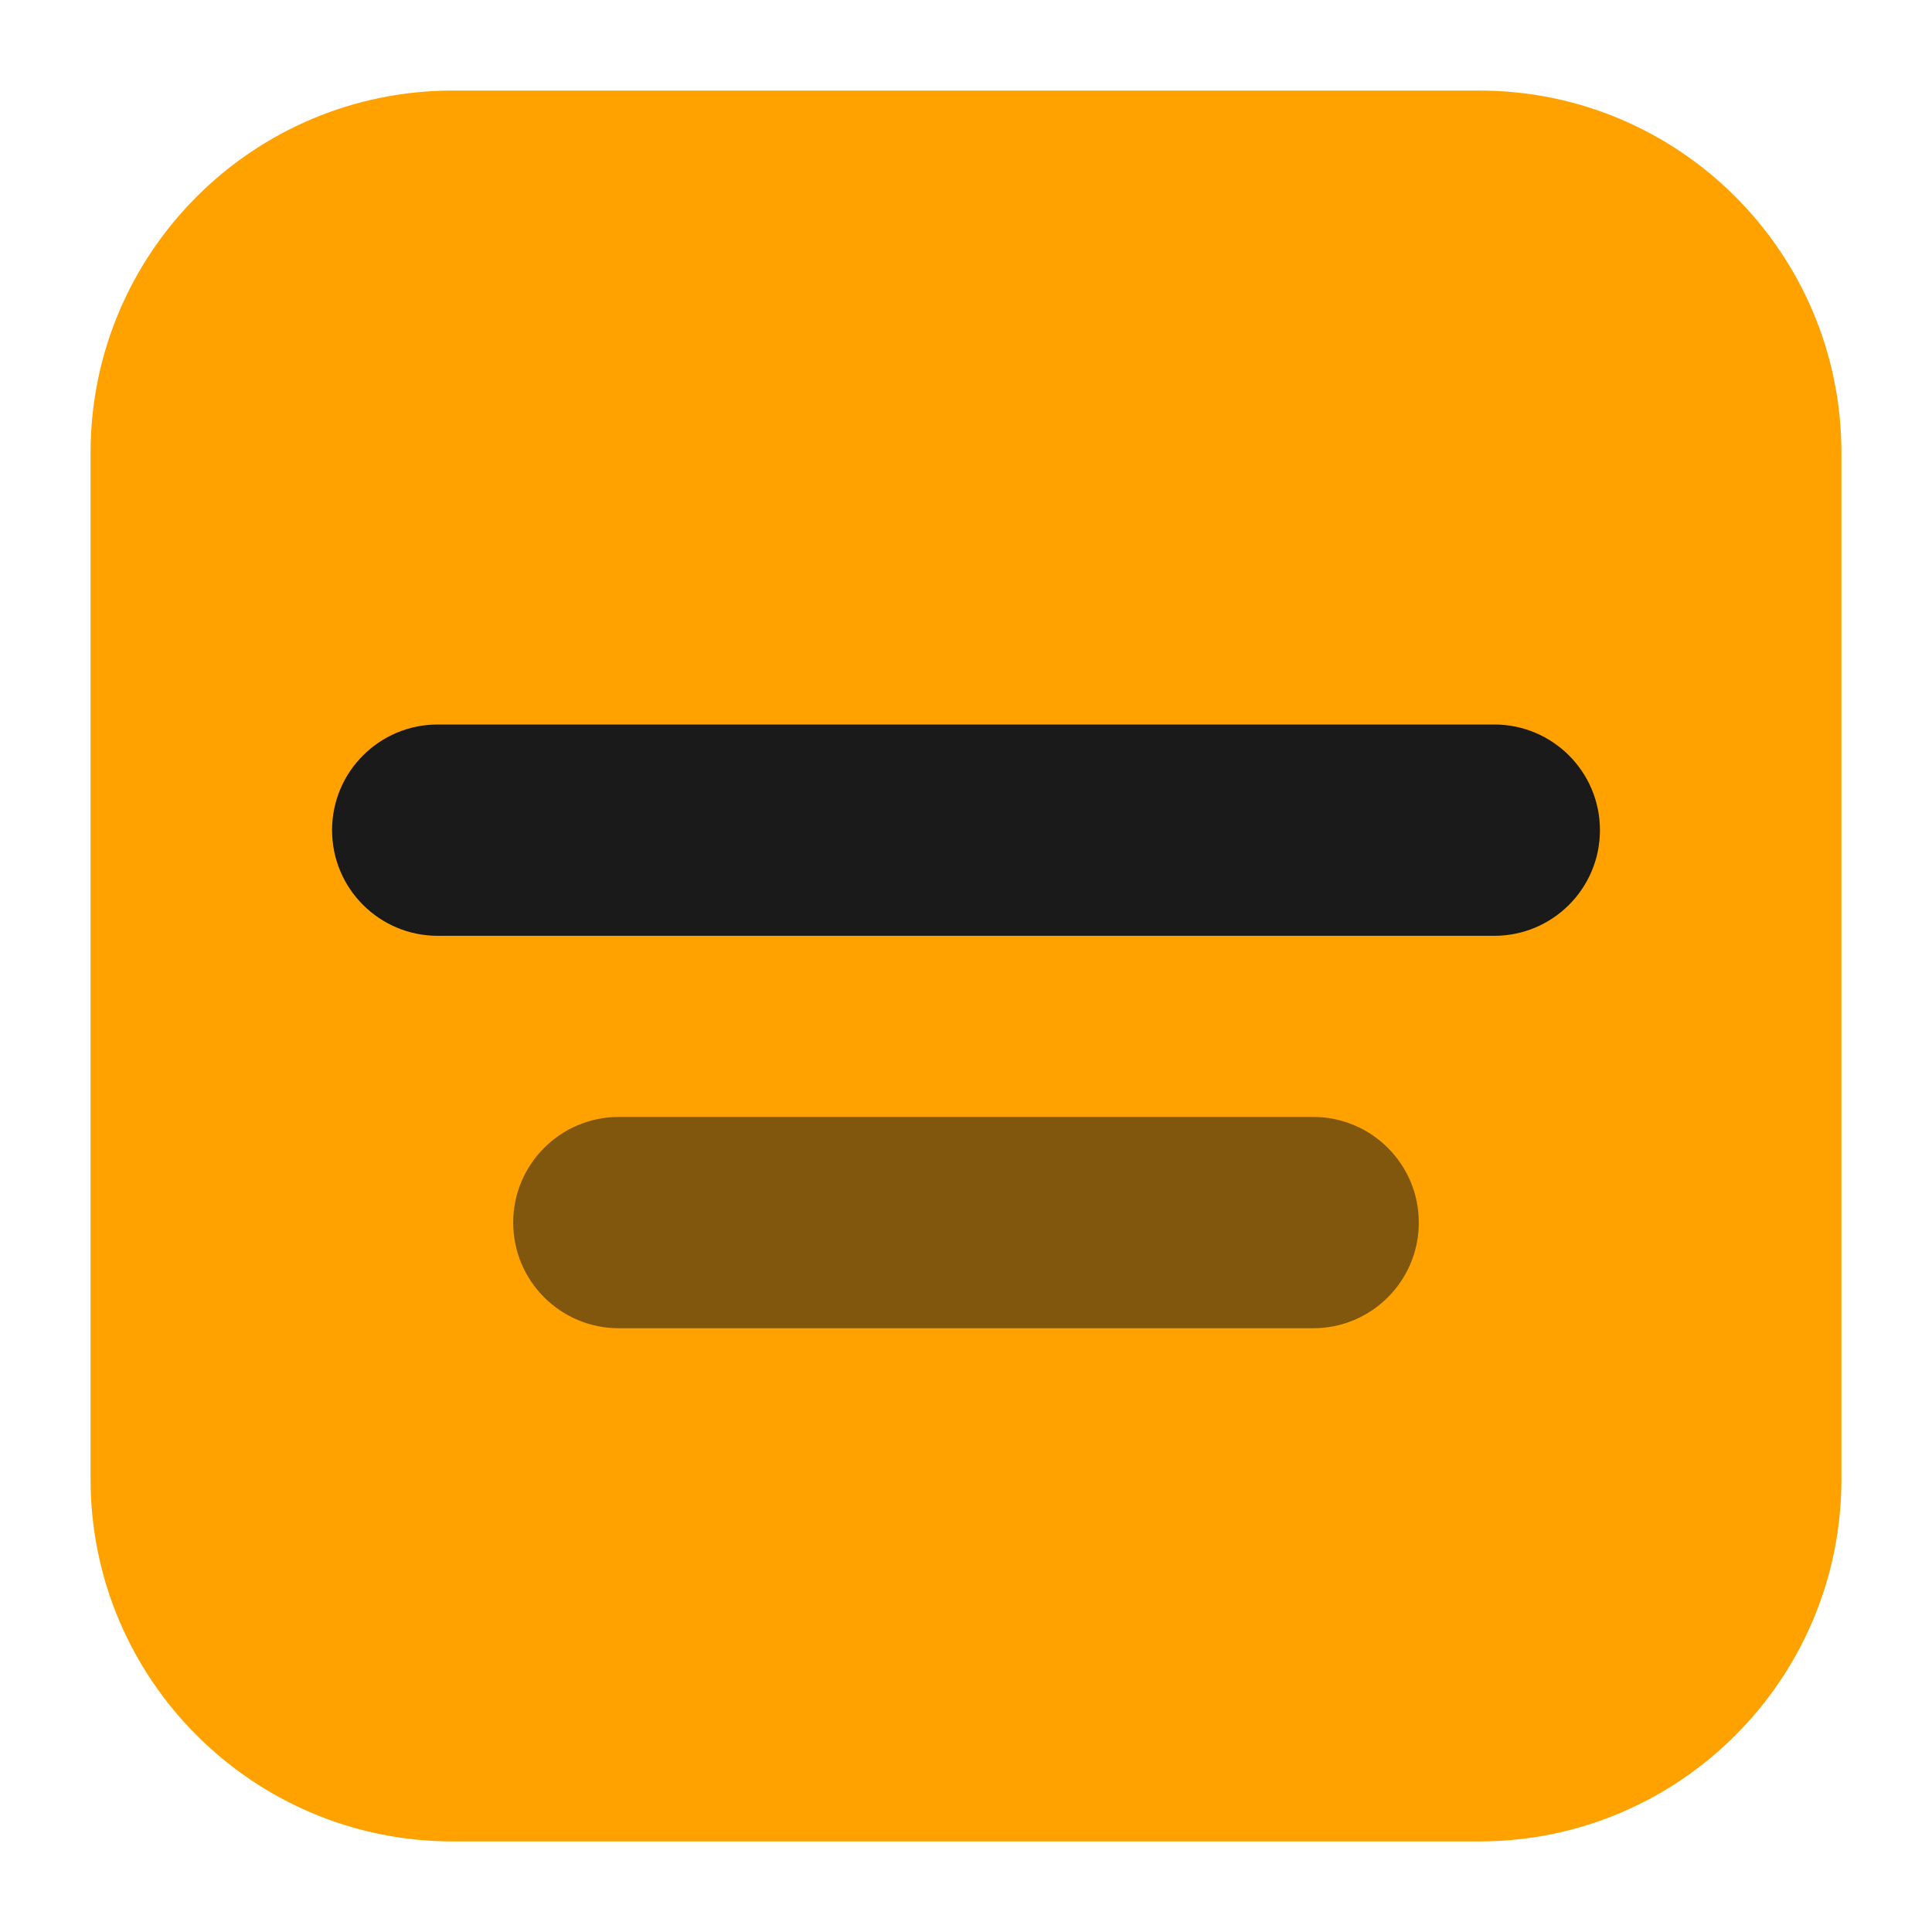
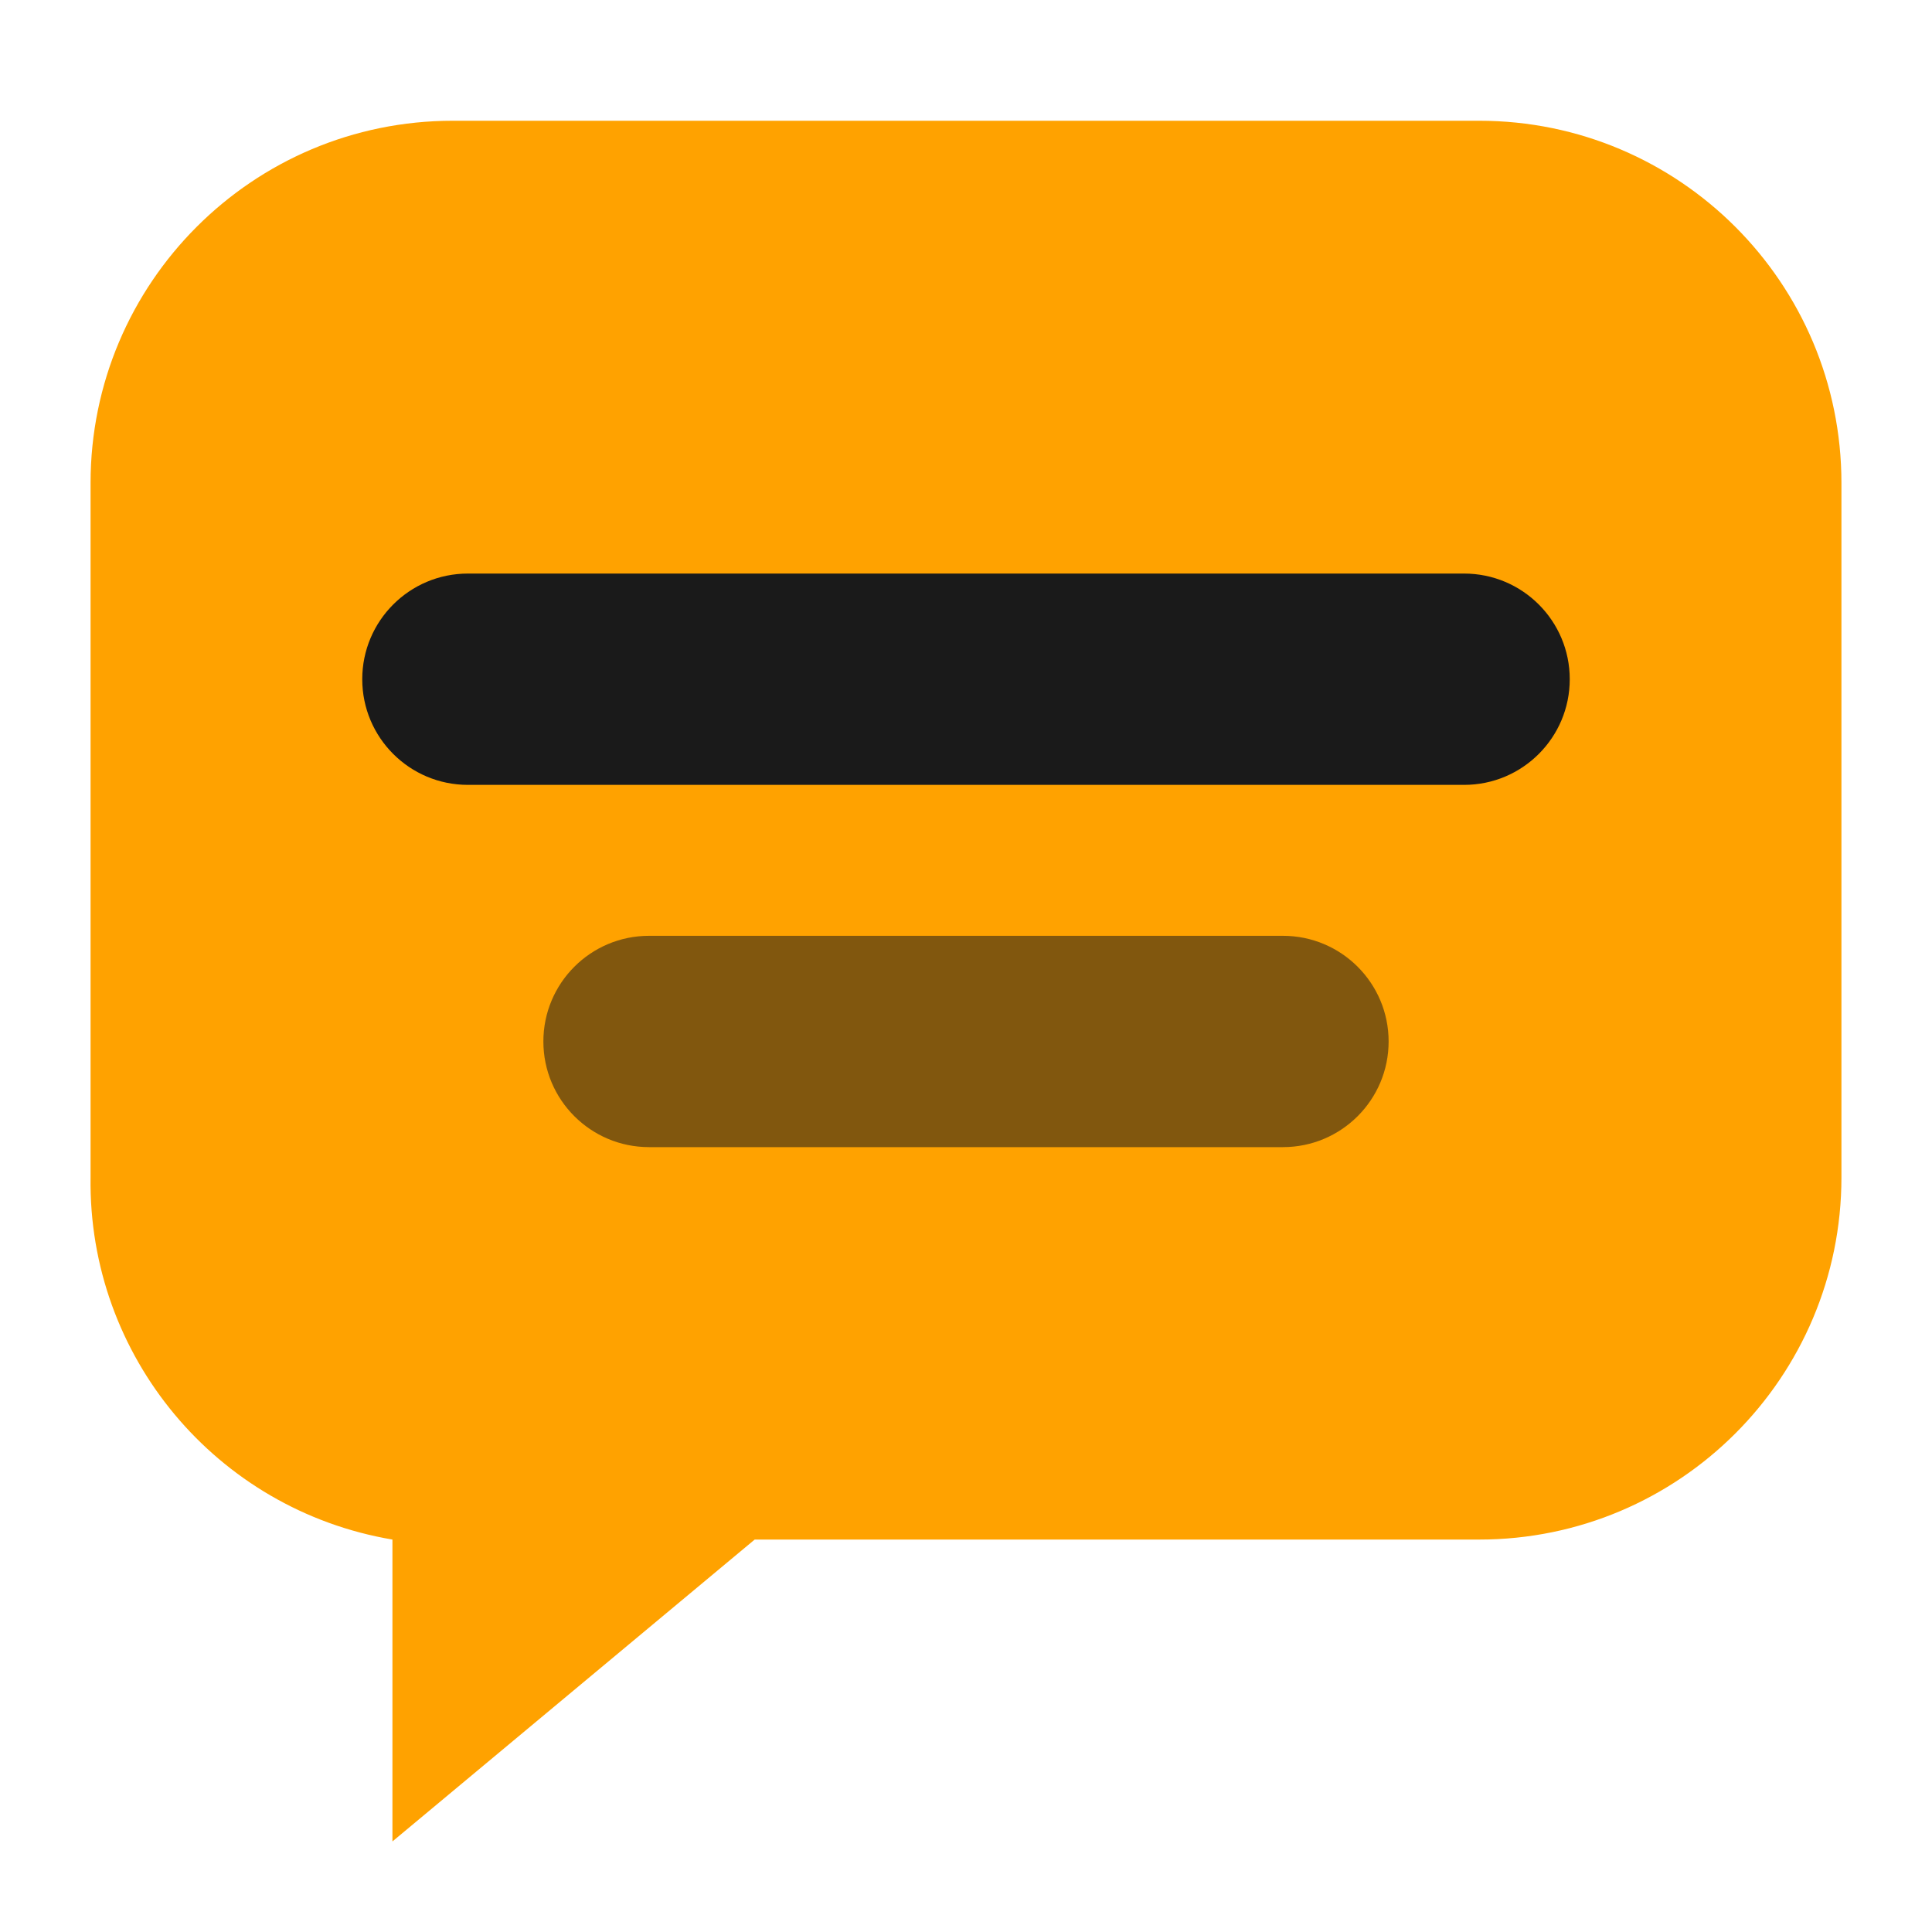
<svg xmlns="http://www.w3.org/2000/svg" viewBox="0 0 128 128">
-   <rect x="6" y="6" width="116" height="116" rx="24" fill="#ffa200" />
-   <rect x="22" y="48" width="84" height="14" rx="7" fill="#1a1a1a" />
-   <rect x="34" y="74" width="60" height="14" rx="7" fill="#1a1a1a" opacity="0.55" />
+   <path d="M30 8 H98 A24 24 0 0 1 122 32 V78 A24 24 0 0 1 98 102 H50 L26 122 V102 A24 24 0 0 1 6 78 V32 A24 24 0 0 1 30 8 Z" fill="#ffa200" />
+   <rect x="24" y="38" width="80" height="14" rx="7" fill="#1a1a1a" />
+   <rect x="36" y="62" width="56" height="14" rx="7" fill="#1a1a1a" opacity="0.55" />
</svg>
